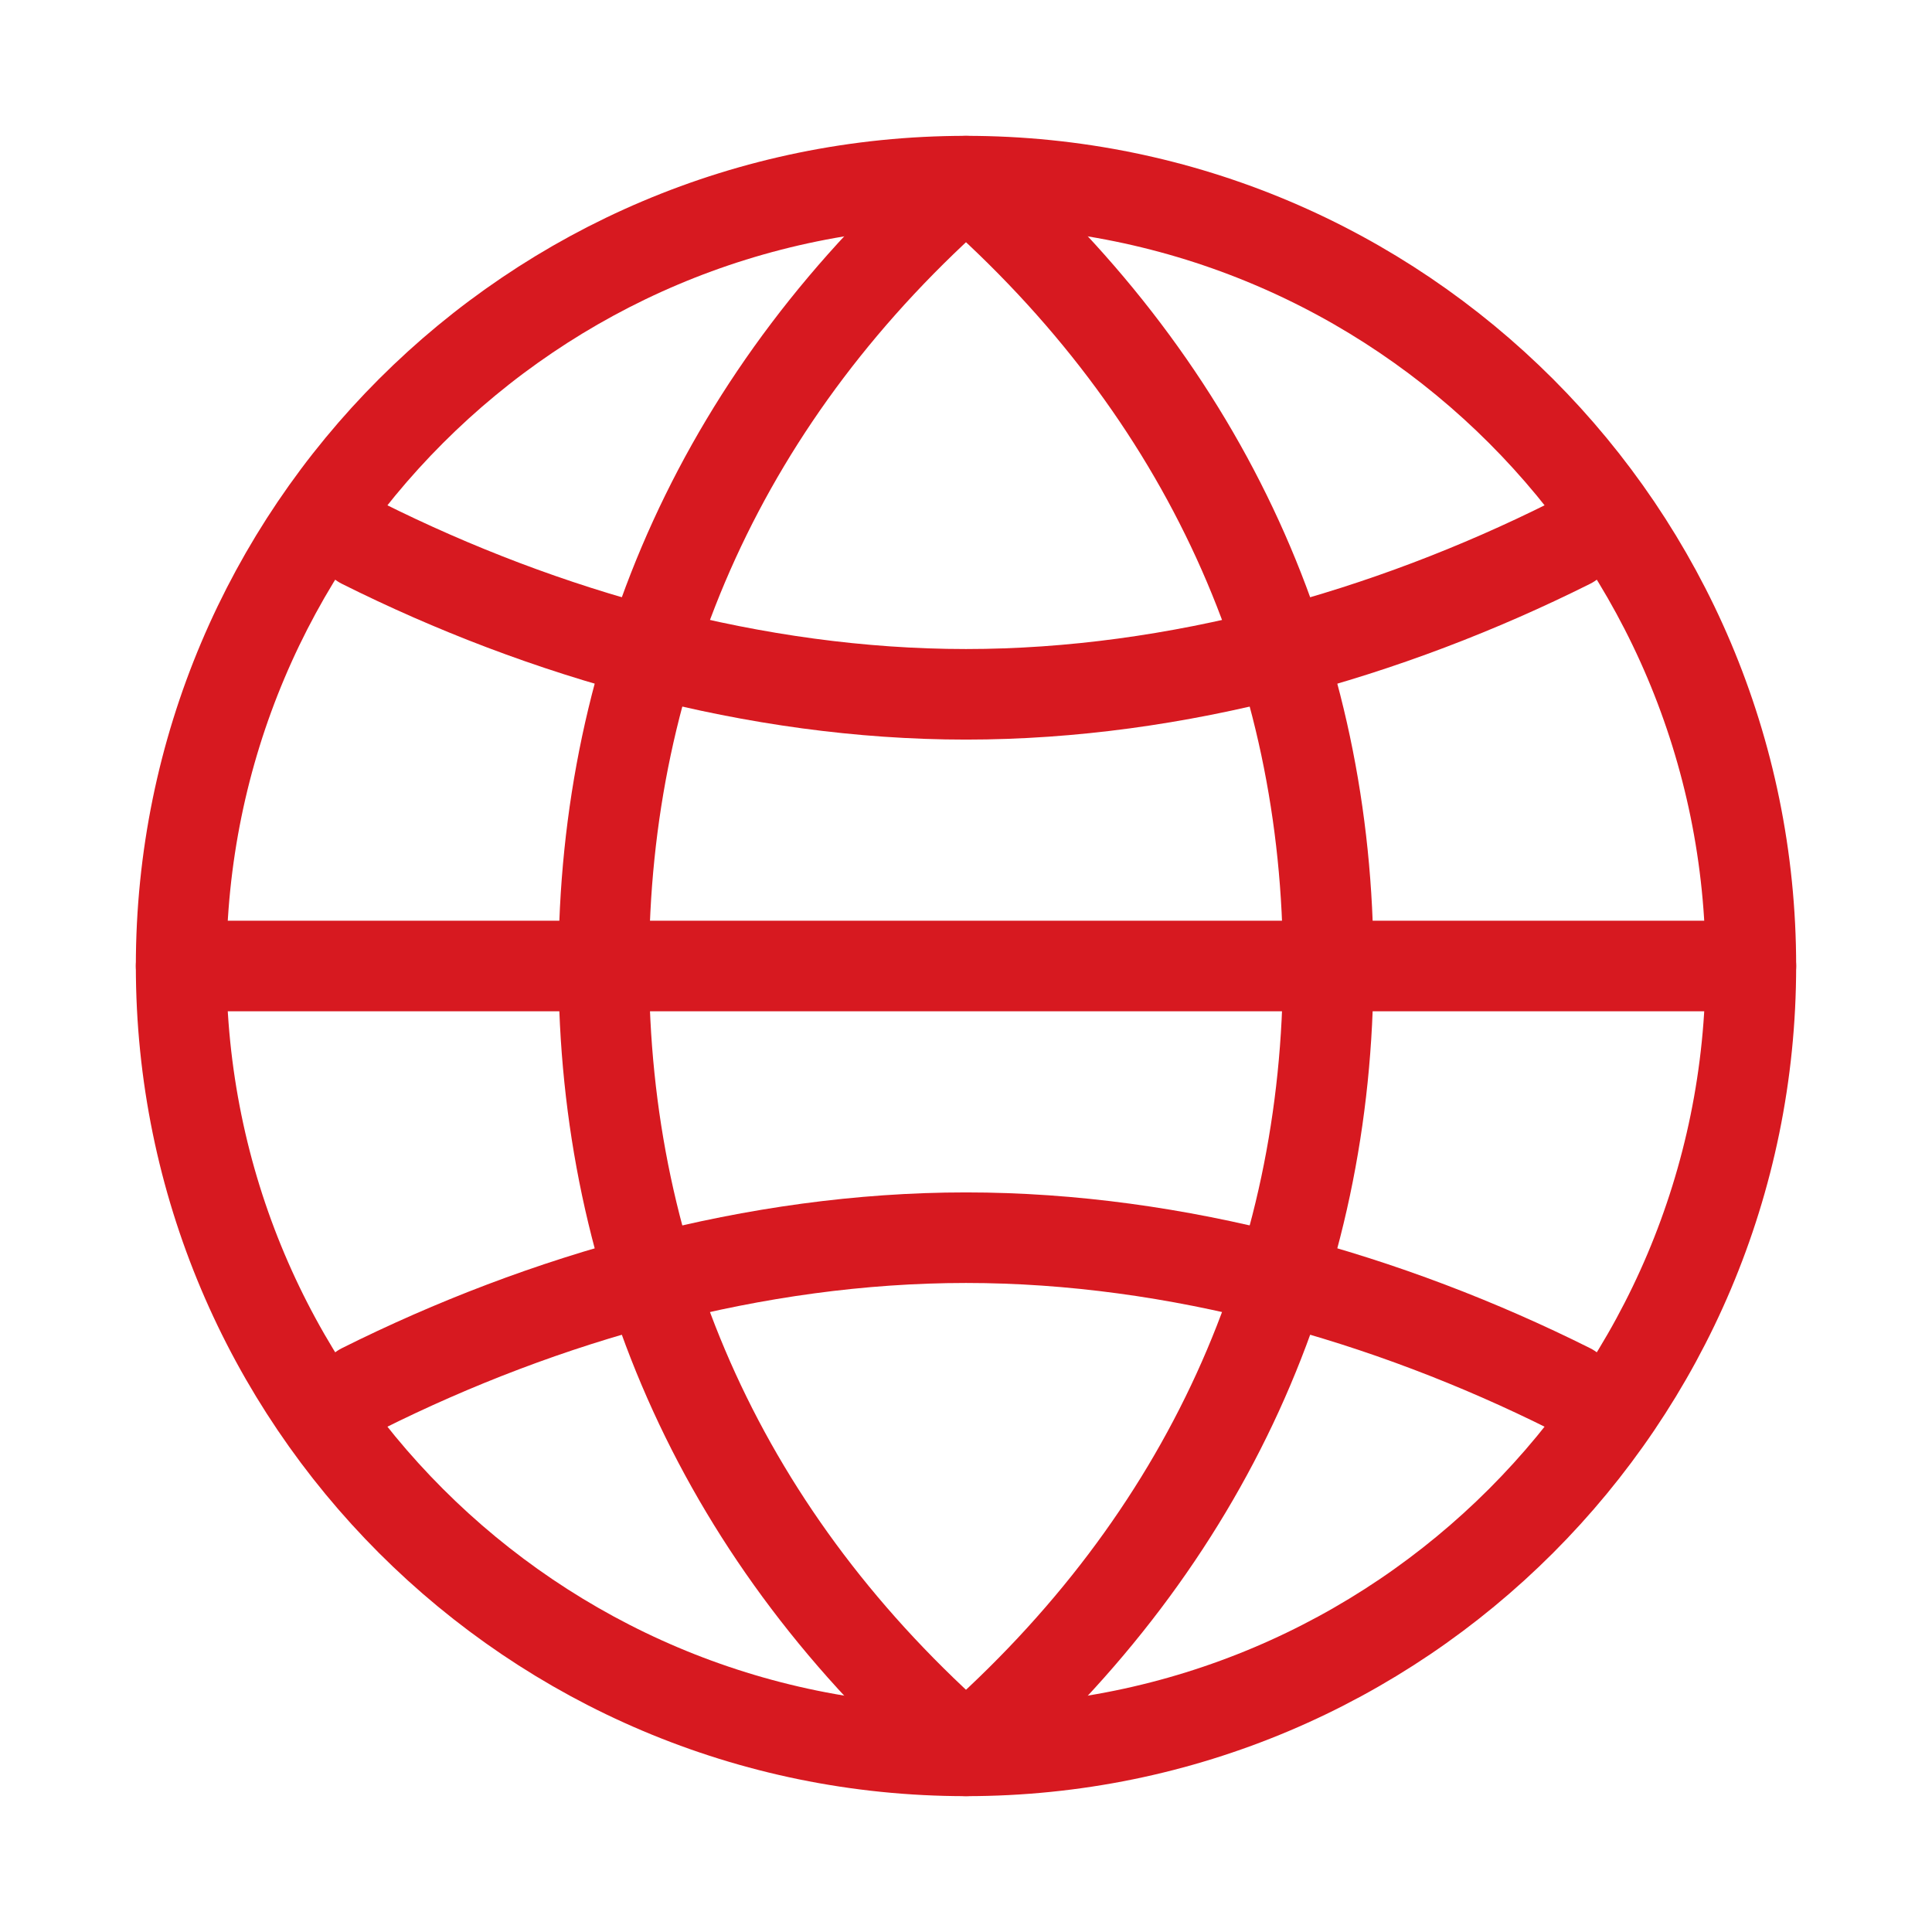
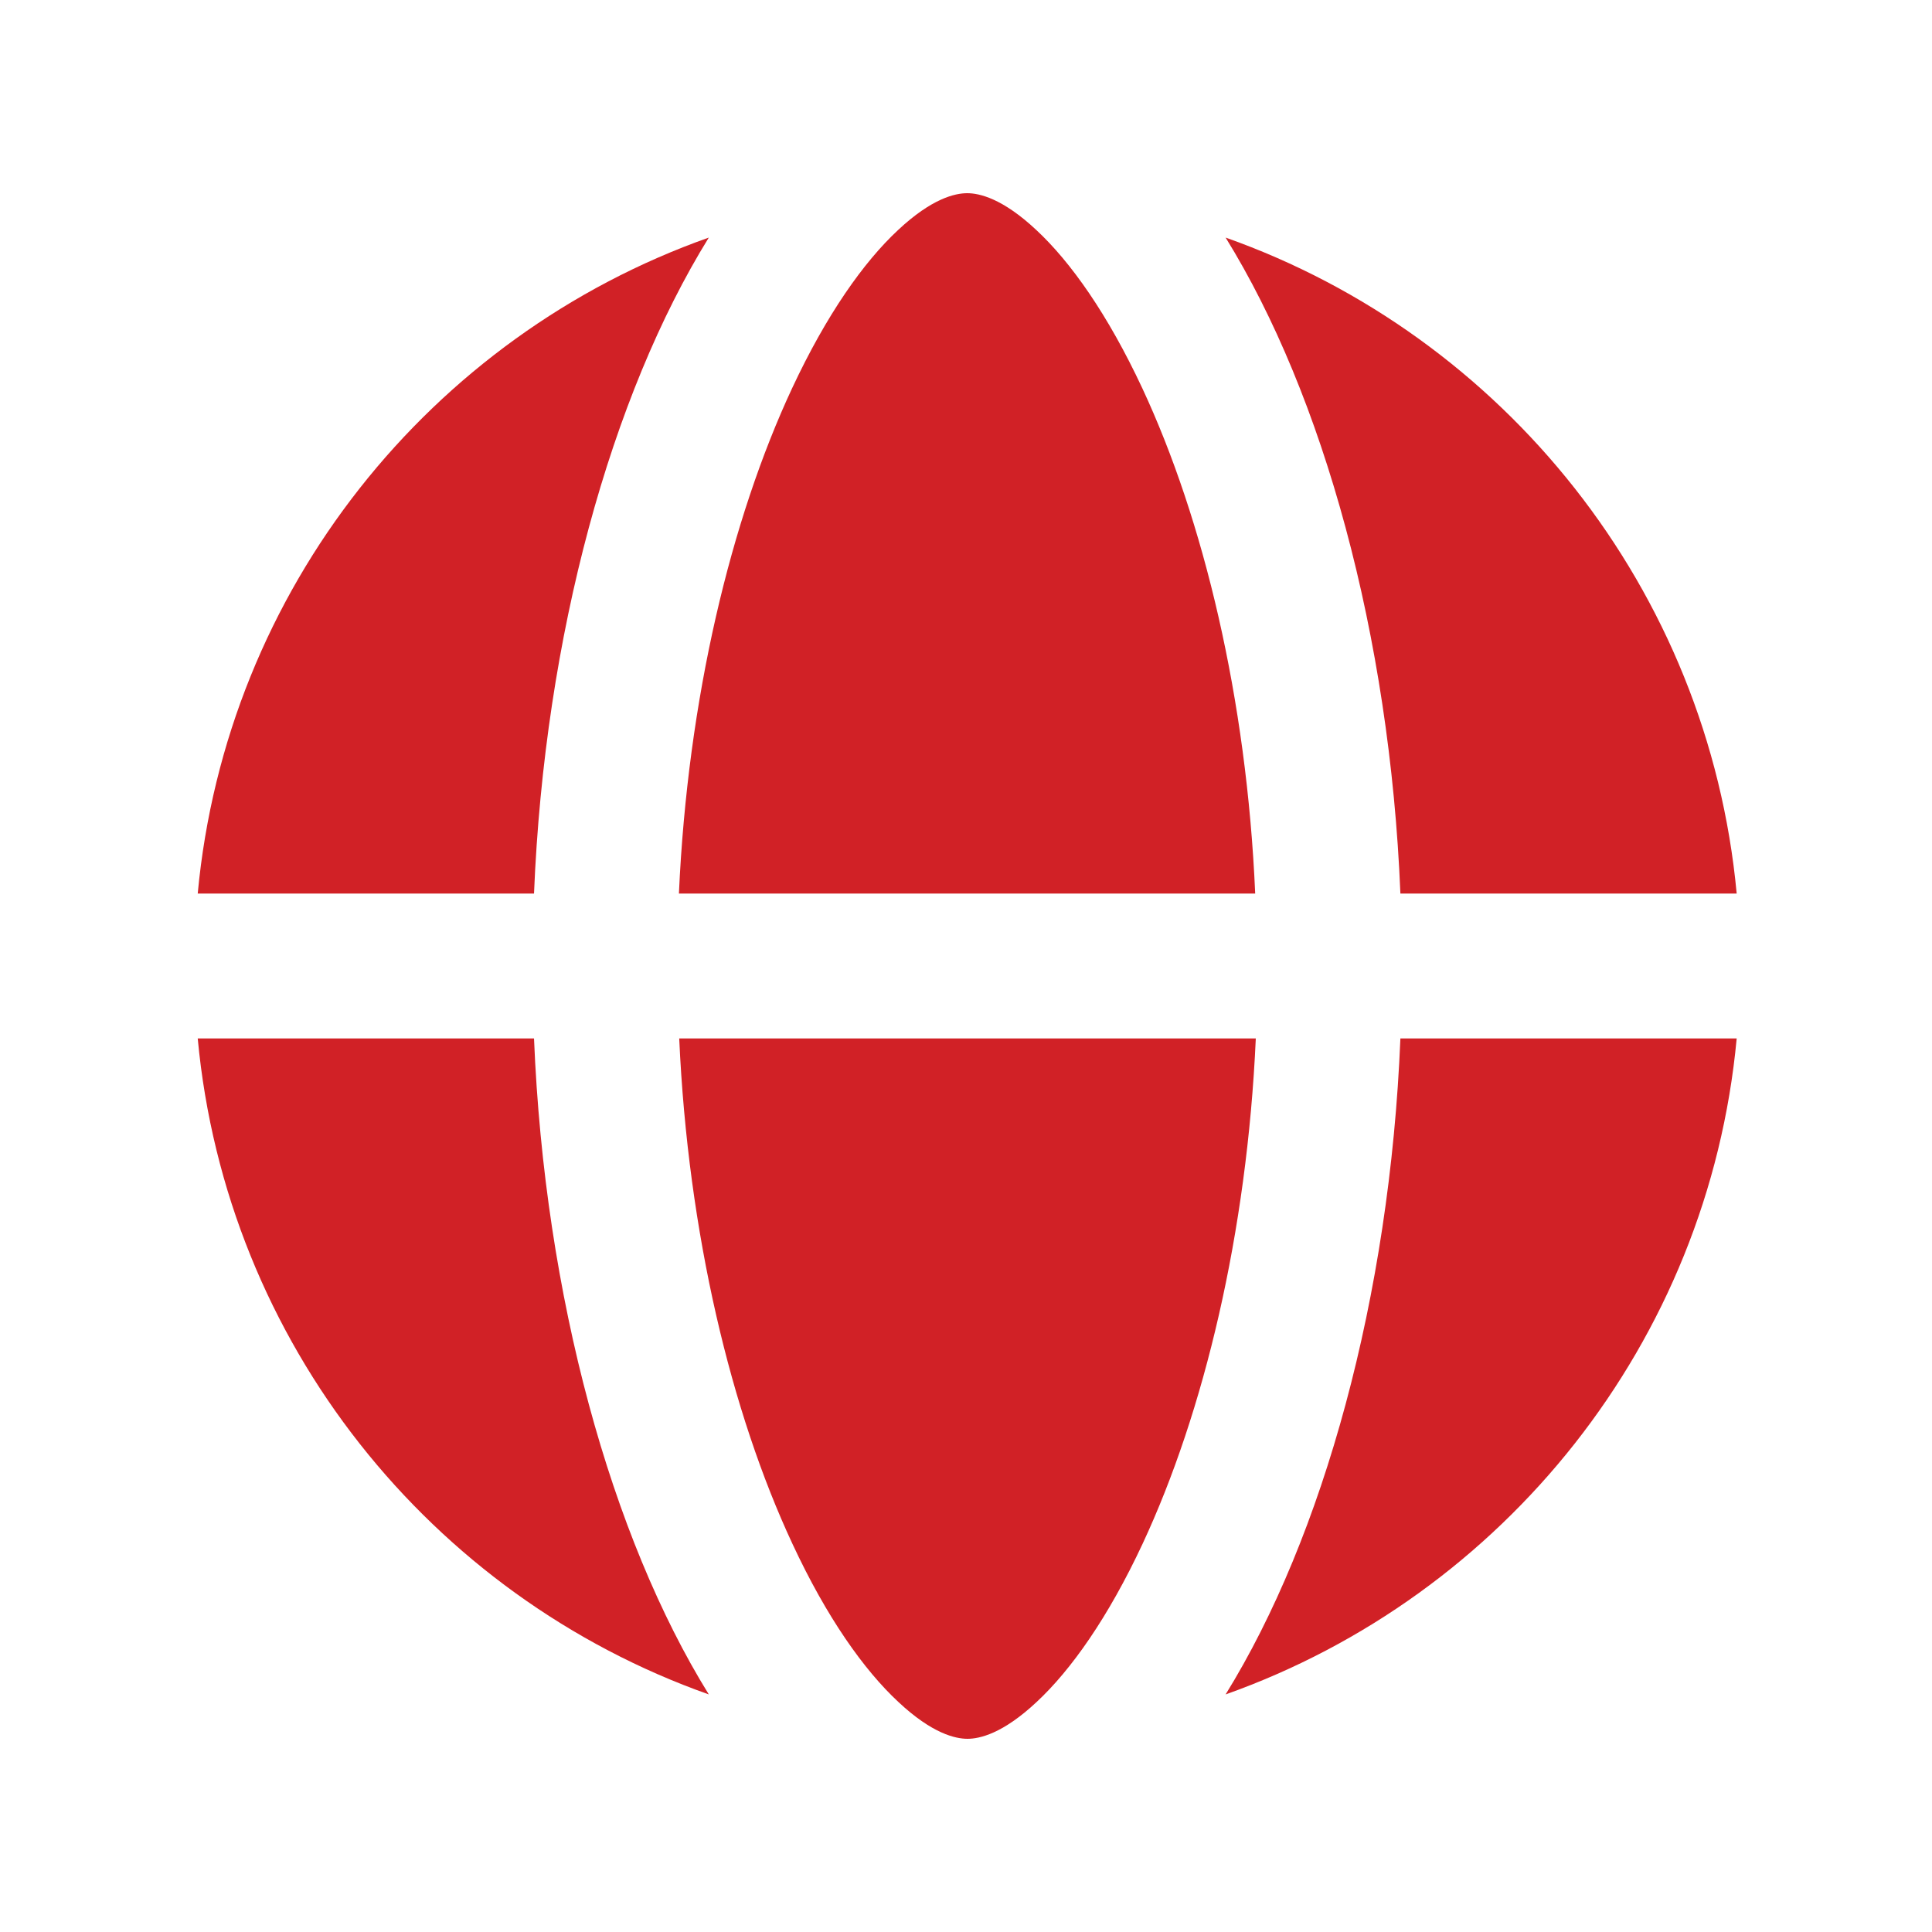
- <svg xmlns="http://www.w3.org/2000/svg" viewBox="0 0 64 64" role="img" aria-labelledby="title">
-   <circle cx="32" cy="32" r="26" fill="none" stroke="#d71920" stroke-width="3" />
-   <path d="M6 32h52M32 6c8 7 12 16 12 26S40 51 32 58M32 6c-8 7-12 16-12 26s4 19 12 26" fill="none" stroke="#d71920" stroke-width="3" stroke-linecap="round" />
-   <path d="M12 18c6 3 13 5 20 5s14-2 20-5M12 46c6-3 13-5 20-5s14 2 20 5" fill="none" stroke="#d71920" stroke-width="3" stroke-linecap="round" />
+ <svg xmlns="http://www.w3.org/2000/svg" viewBox="0 0 640 640">
+   <path fill="#d12126" d="M415.9 344L225 344C227.9 408.5 242.2 467.9 262.5 511.4C273.9 535.9 286.2 553.2 297.6 563.8C308.8 574.3 316.5 576 320.5 576C324.5 576 332.2 574.3 343.4 563.8C354.8 553.2 367.1 535.8 378.5 511.4C398.8 467.9 413.1 408.5 416 344zM224.9 296L415.8 296C413 231.5 398.7 172.1 378.4 128.6C367 104.2 354.7 86.8 343.3 76.2C332.1 65.7 324.4 64 320.4 64C316.4 64 308.7 65.7 297.5 76.2C286.1 86.8 273.8 104.2 262.4 128.6C242.1 172.1 227.8 231.5 224.9 296zM176.9 296C180.4 210.4 202.5 130.9 234.8 78.7C142.7 111.3 74.9 195.2 65.5 296L176.9 296zM65.5 344C74.9 444.8 142.7 528.7 234.8 561.3C202.5 509.1 180.4 429.6 176.9 344L65.5 344zM463.9 344C460.4 429.6 438.3 509.1 406 561.3C498.1 528.6 565.9 444.8 575.3 344L463.9 344zM575.3 296C565.9 195.2 498.1 111.3 406 78.7C438.3 130.9 460.4 210.4 463.9 296L575.3 296z" />
</svg>
